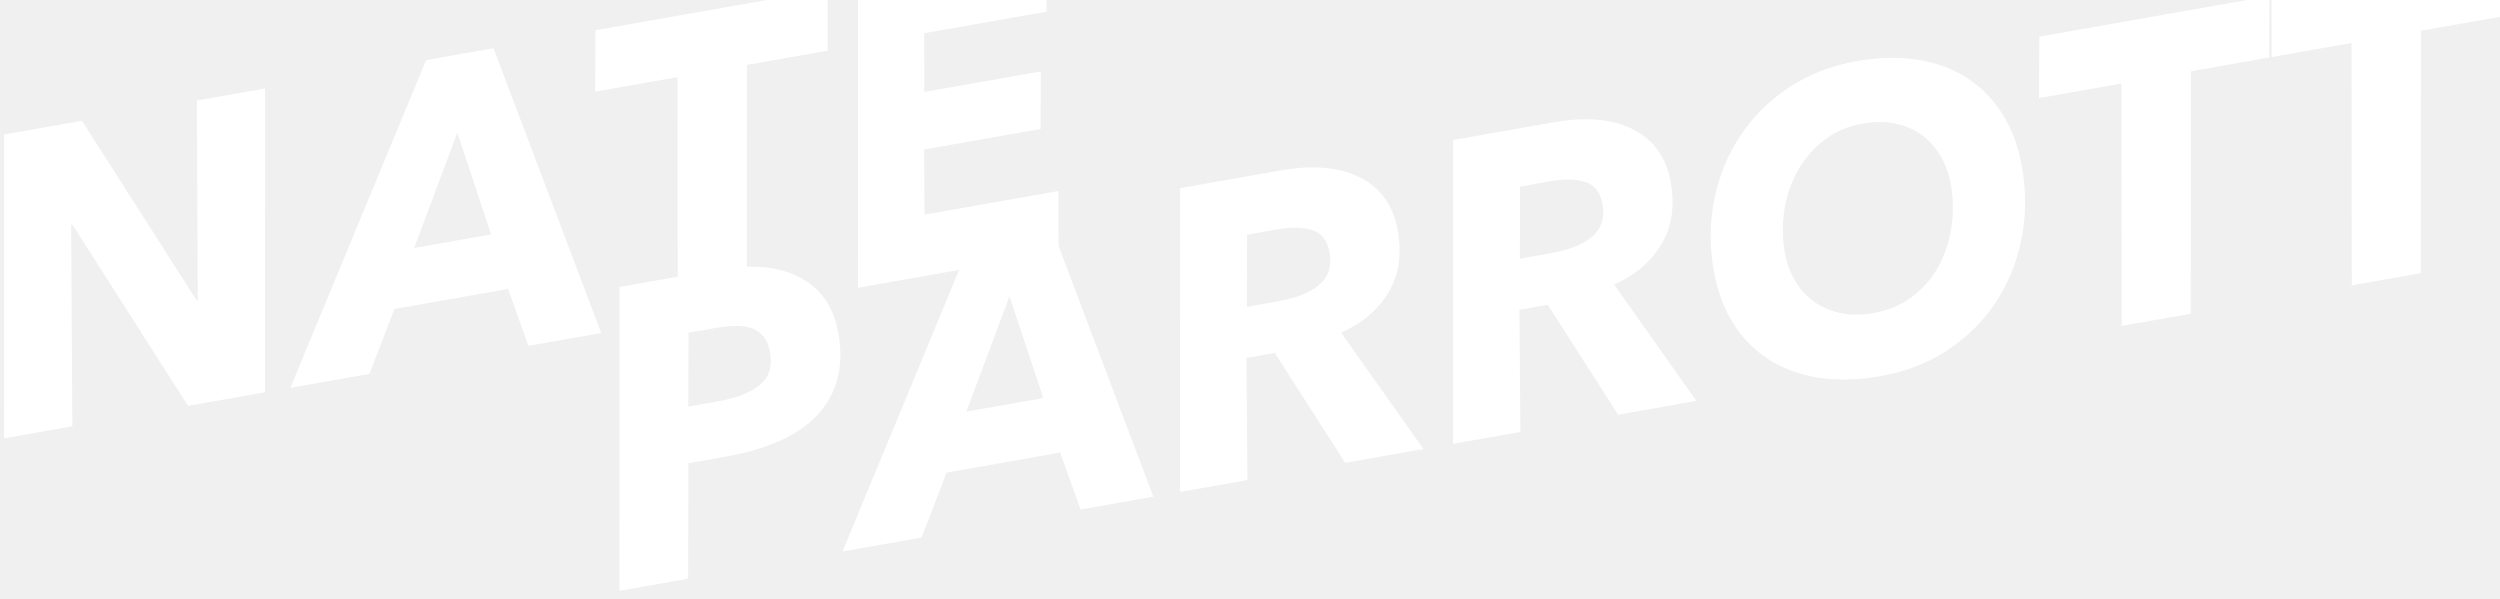
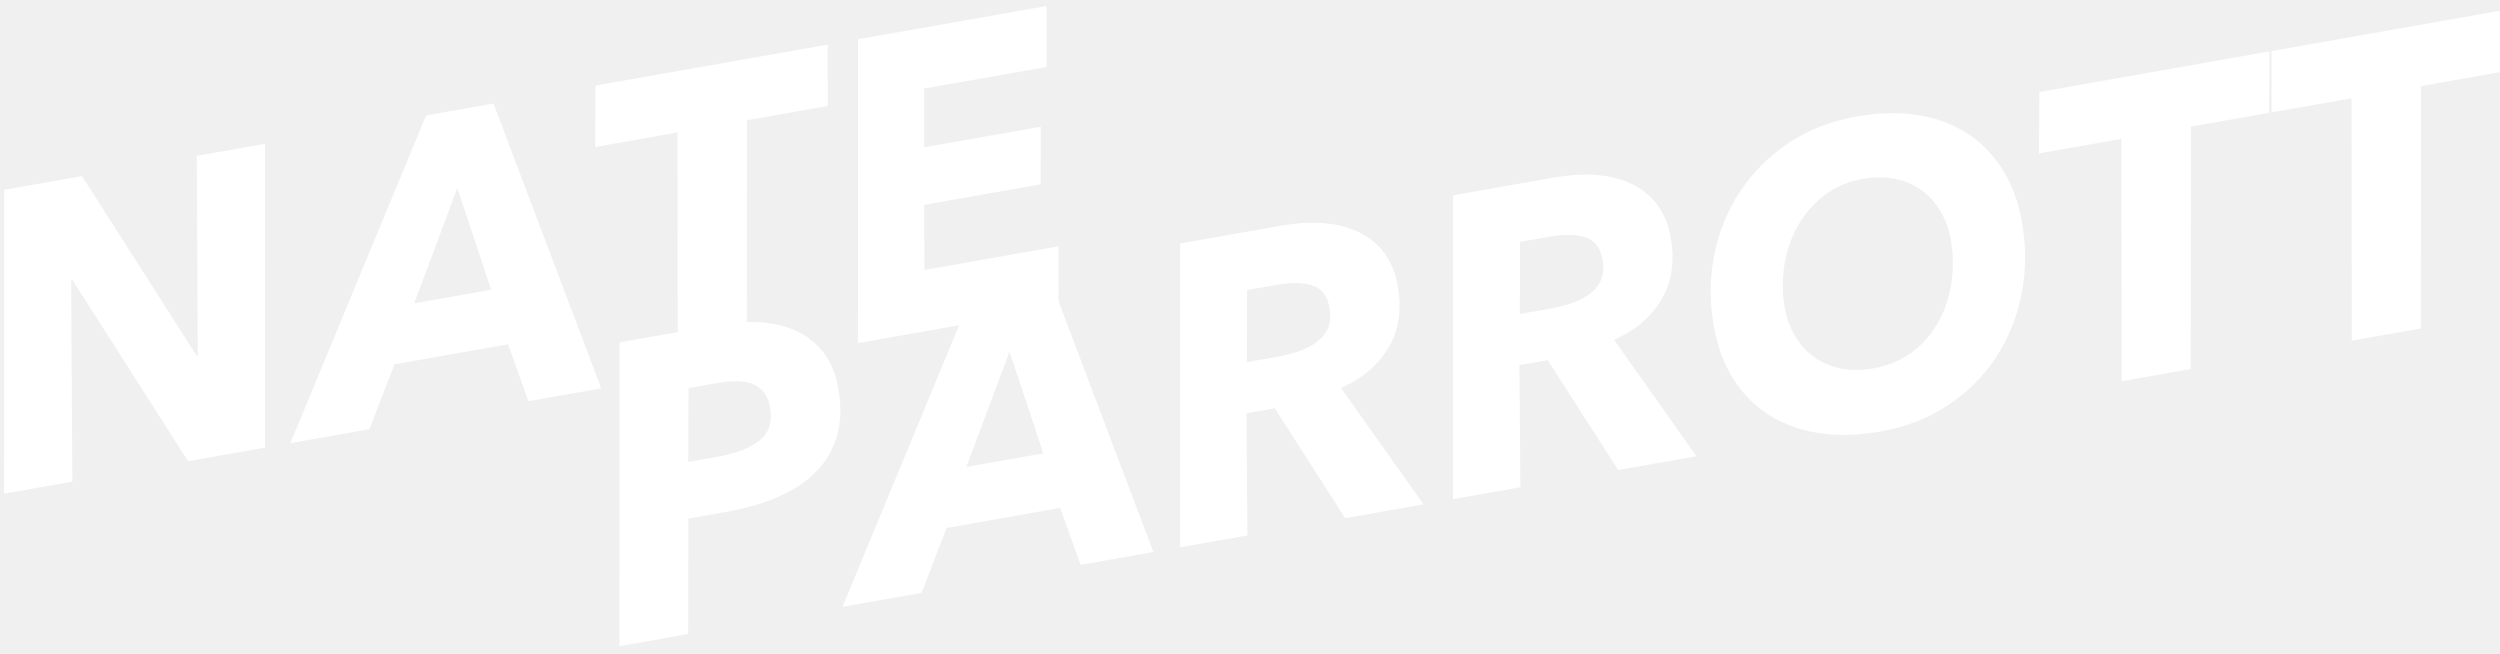
- <svg xmlns="http://www.w3.org/2000/svg" width="497px" height="119px" viewBox="0 0 497 119" version="1.1">
+ <svg xmlns="http://www.w3.org/2000/svg" width="497px" height="130px" viewBox="0 0 497 130" version="1.1">
  <defs />
  <g id="Page-1-Copy" stroke="none" stroke-width="1" fill="none" fill-rule="evenodd">
-     <g id="name-copy" transform="translate(-10, -11)" fill="#FFFFFF">
+     <g id="name-copy" transform="translate(-10, 0)" fill="#FFFFFF">
      <path d="M41.1,79.401 L24.72,39.921 L24.468,39.921 L17.748,79.401 L3.972,79.401 L14.472,19.929 L30.18,19.929 L46.476,59.157 L46.644,59.157 L53.364,19.929 L67.14,19.929 L56.64,79.401 L41.1,79.401 Z M109.812,79.401 L107.796,67.557 L84.864,67.557 L77.724,79.401 L61.764,79.401 L99.648,19.929 L113.256,19.929 L124.512,79.401 L109.812,79.401 Z M103.26,35.217 L90.828,56.301 L106.368,56.301 L103.26,35.217 Z M162.312,31.941 L153.912,79.401 L139.968,79.401 L148.284,31.941 L131.652,31.941 L133.836,19.929 L180.708,19.929 L178.608,31.941 L162.312,31.941 Z M176.34,79.401 L186.84,19.929 L224.892,19.929 L222.792,31.857 L198.096,31.857 L196.08,43.365 L219.6,43.365 L217.584,54.621 L194.064,54.621 L191.88,67.389 L218.928,67.389 L216.828,79.401 L176.34,79.401 Z" id="NATE" transform="translate(114.4324, 49.66539) rotate(-10) translate(-114.4324, -49.66539) " />
      <path d="M155.097,35.528 C162.097,35.528 167.459,36.984 171.183,39.896 C174.907,42.808 176.769,46.868 176.769,52.076 C176.769,55.604 176.153,58.656 174.921,61.232 C173.689,63.808 171.925,65.922 169.629,67.574 C167.333,69.226 164.575,70.444 161.355,71.228 C158.135,72.012 154.537,72.404 150.561,72.404 L142.917,72.404 L138.885,95 L125.025,95 L135.525,35.528 L155.097,35.528 Z M150.813,61.316 C154.453,61.316 157.351,60.742 159.507,59.594 C161.663,58.446 162.741,56.416 162.741,53.504 C162.741,52.216 162.503,51.138 162.027,50.27 C161.551,49.402 160.893,48.716 160.053,48.212 C159.213,47.708 158.205,47.358 157.029,47.162 C155.853,46.966 154.565,46.868 153.165,46.868 L147.453,46.868 L144.849,61.316 L150.813,61.316 Z M218.097,95 L216.081,83.156 L193.149,83.156 L186.009,95 L170.049,95 L207.933,35.528 L221.541,35.528 L232.797,95 L218.097,95 Z M211.545,50.816 L199.113,71.9 L214.653,71.9 L211.545,50.816 Z M287.313,95 L271.521,95 L261.525,71.06 L255.813,71.06 L251.781,95 L238.173,95 L248.673,35.528 L269.001,35.528 C275.553,35.528 280.663,36.914 284.331,39.686 C287.999,42.458 289.833,46.336 289.833,51.32 C289.833,56.136 288.517,60.07 285.885,63.122 C283.253,66.174 279.697,68.26 275.217,69.38 L287.313,95 Z M263.877,61.064 C267.629,61.064 270.541,60.448 272.613,59.216 C274.685,57.984 275.721,56.024 275.721,53.336 C275.721,50.872 274.853,49.192 273.117,48.296 C271.381,47.4 269.057,46.952 266.145,46.952 L260.181,46.952 L257.661,61.064 L263.877,61.064 Z M342.417,95 L326.625,95 L316.629,71.06 L310.917,71.06 L306.885,95 L293.277,95 L303.777,35.528 L324.105,35.528 C330.657,35.528 335.767,36.914 339.435,39.686 C343.103,42.458 344.937,46.336 344.937,51.32 C344.937,56.136 343.621,60.07 340.989,63.122 C338.357,66.174 334.801,68.26 330.321,69.38 L342.417,95 Z M318.981,61.064 C322.733,61.064 325.645,60.448 327.717,59.216 C329.789,57.984 330.825,56.024 330.825,53.336 C330.825,50.872 329.957,49.192 328.221,48.296 C326.485,47.4 324.161,46.952 321.249,46.952 L315.285,46.952 L312.765,61.064 L318.981,61.064 Z M385.509,34.016 C389.989,34.016 394.007,34.632 397.563,35.864 C401.119,37.096 404.129,38.86 406.593,41.156 C409.057,43.452 410.947,46.224 412.263,49.472 C413.579,52.72 414.237,56.332 414.237,60.308 C414.237,65.348 413.383,70.066 411.675,74.462 C409.967,78.858 407.573,82.694 404.493,85.97 C401.413,89.246 397.731,91.822 393.447,93.698 C389.163,95.574 384.445,96.512 379.293,96.512 C374.757,96.512 370.697,95.896 367.113,94.664 C363.529,93.432 360.491,91.668 357.999,89.372 C355.507,87.076 353.603,84.304 352.287,81.056 C350.971,77.808 350.313,74.196 350.313,70.22 C350.313,65.18 351.181,60.462 352.917,56.066 C354.653,51.67 357.089,47.834 360.225,44.558 C363.361,41.282 367.071,38.706 371.355,36.83 C375.639,34.954 380.357,34.016 385.509,34.016 L385.509,34.016 Z M380.049,83.912 C383.129,83.912 385.887,83.282 388.323,82.022 C390.759,80.762 392.817,79.082 394.497,76.982 C396.177,74.882 397.465,72.474 398.361,69.758 C399.257,67.042 399.705,64.256 399.705,61.4 C399.705,59.328 399.369,57.382 398.697,55.562 C398.025,53.742 397.059,52.16 395.799,50.816 C394.539,49.472 392.957,48.408 391.053,47.624 C389.149,46.84 386.993,46.448 384.585,46.448 C381.561,46.448 378.831,47.092 376.395,48.38 C373.959,49.668 371.887,51.362 370.179,53.462 C368.471,55.562 367.155,57.956 366.231,60.644 C365.307,63.332 364.845,66.104 364.845,68.96 C364.845,71.032 365.181,72.978 365.853,74.798 C366.525,76.618 367.505,78.2 368.793,79.544 C370.081,80.888 371.663,81.952 373.539,82.736 C375.415,83.52 377.585,83.912 380.049,83.912 L380.049,83.912 Z M450.609,47.54 L442.209,95 L428.265,95 L436.581,47.54 L419.949,47.54 L422.133,35.528 L469.005,35.528 L466.905,47.54 L450.609,47.54 Z M497.061,47.54 L488.661,95 L474.717,95 L483.033,47.54 L466.401,47.54 L468.585,35.528 L515.457,35.528 L513.357,47.54 L497.061,47.54 Z" id="PARROTT" transform="translate(320.2411, 65.264) rotate(-10) translate(-320.2411, -65.264) " />
    </g>
  </g>
</svg>
